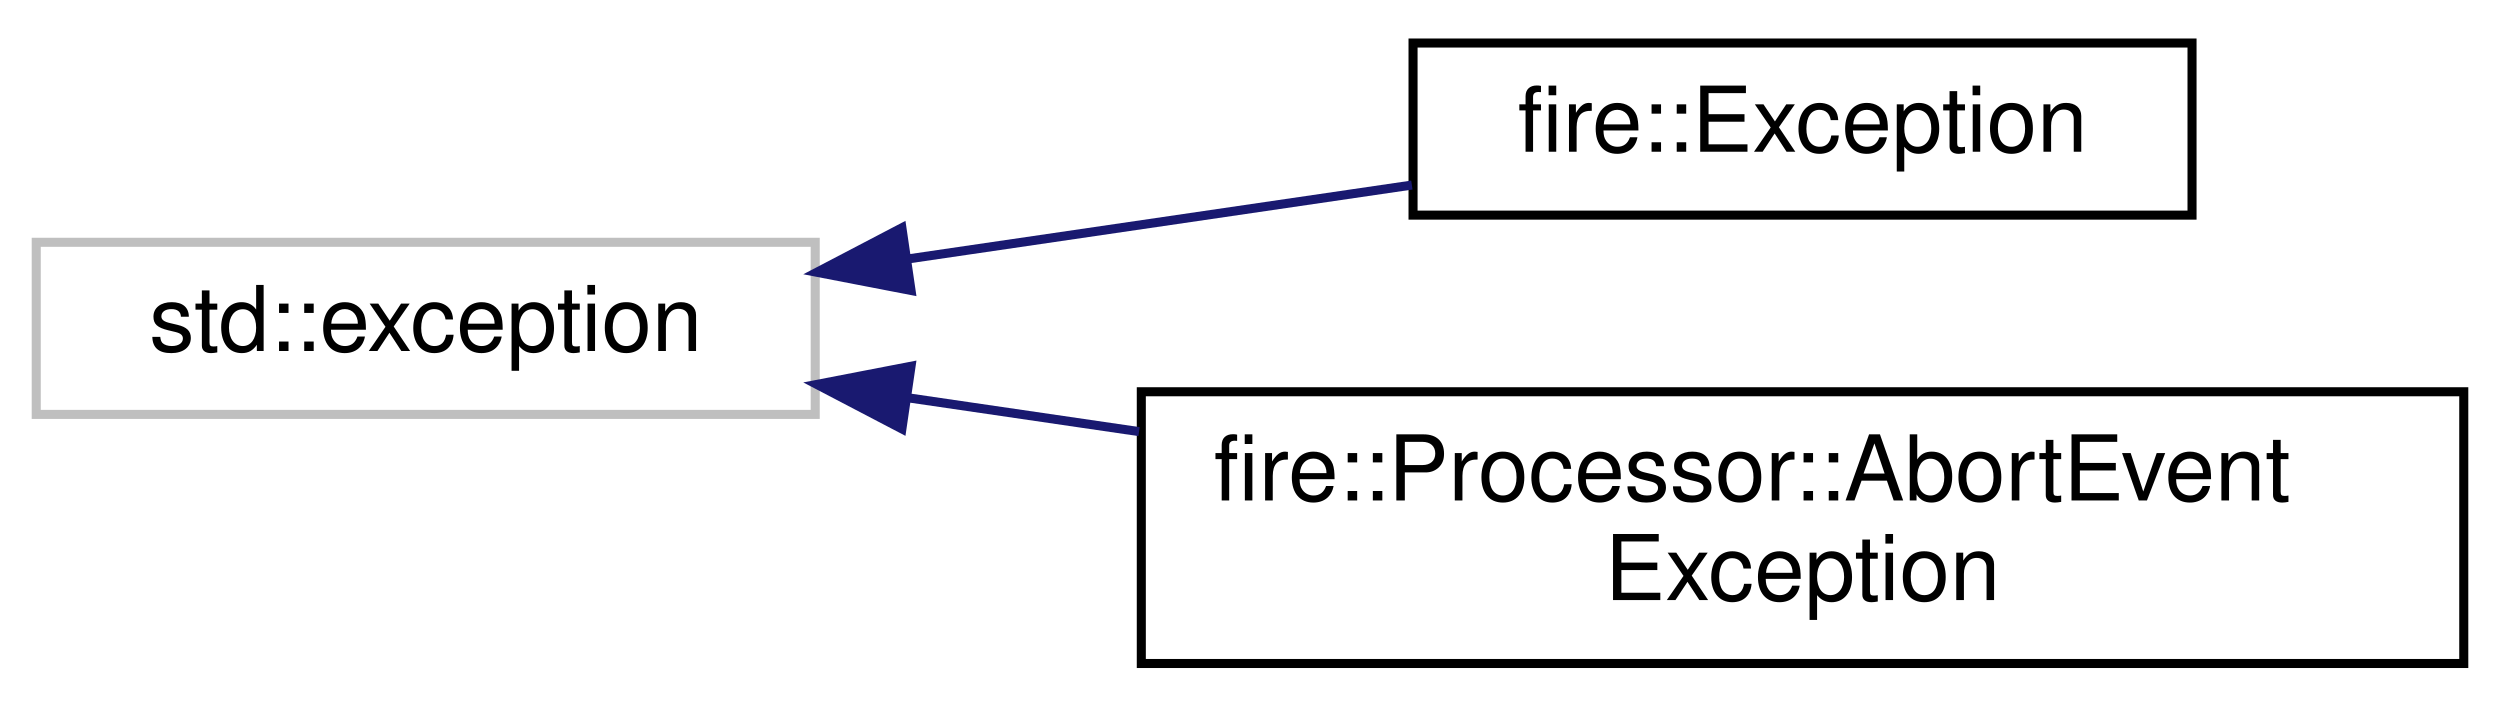
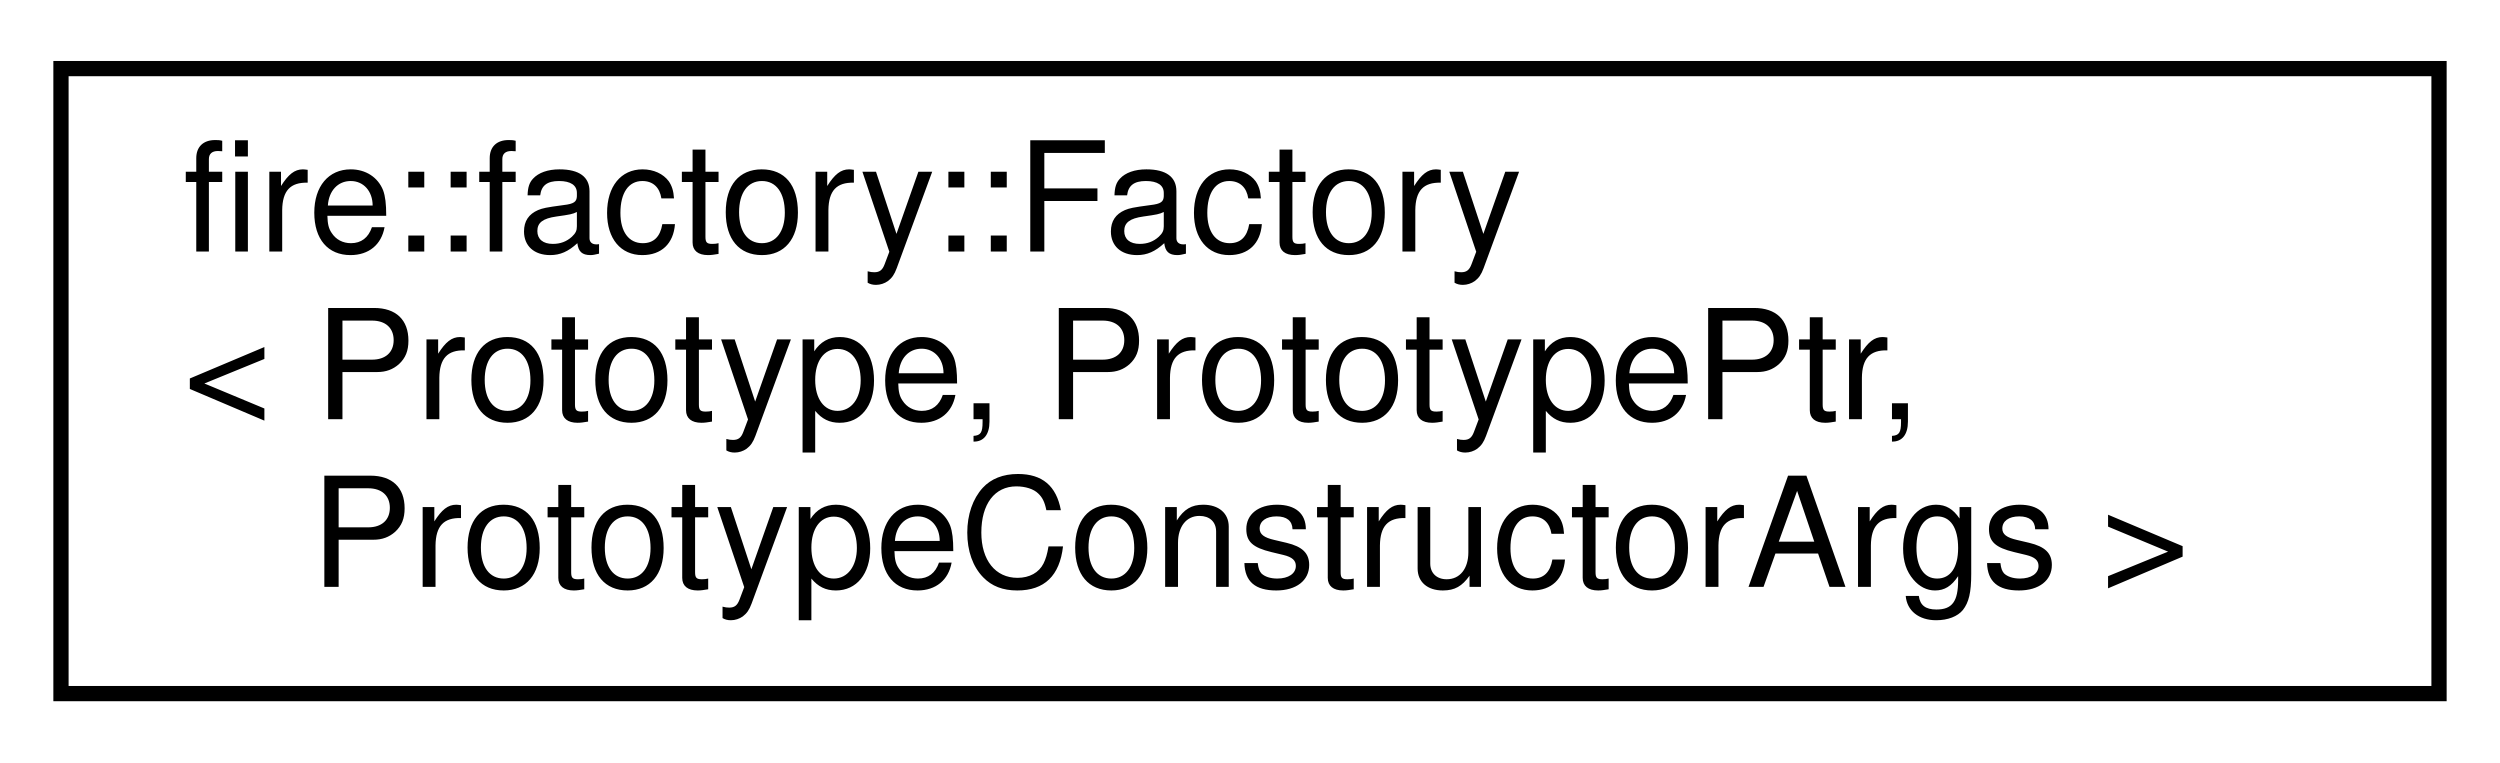
- <svg xmlns="http://www.w3.org/2000/svg" xmlns:xlink="http://www.w3.org/1999/xlink" width="276pt" height="78pt" viewBox="0.00 0.00 276.00 77.50">
-   <g id="graph0" class="graph" transform="scale(1 1) rotate(0) translate(4 73.5)">
+ <svg xmlns="http://www.w3.org/2000/svg" xmlns:xlink="http://www.w3.org/1999/xlink" width="164pt" height="50pt" viewBox="0.00 0.00 164.00 50.00">
+   <g id="graph0" class="graph" transform="scale(1 1) rotate(0) translate(4 46)">
    <g id="node1" class="node">
      <g id="a_node1">
-         <a xlink:title=" ">
-           <polygon fill="none" stroke="#bfbfbf" points="0,-28 0,-47 86,-47 86,-28 0,-28" />
-           <text text-anchor="middle" x="43" y="-35" font-family="Helvetica,sans-Serif" font-size="10.00">std::exception</text>
+         <a xlink:href="classfire_1_1factory_1_1Factory.html" target="_top" xlink:title="Factory to dynamically create objects derived from a specific prototype class.">
+           <polygon fill="none" stroke="black" points="0,-0.5 0,-41.5 156,-41.5 156,-0.5 0,-0.5" />
+           <text text-anchor="start" x="8" y="-29.5" font-family="Helvetica,sans-Serif" font-size="10.00">fire::factory::Factory</text>
+           <text text-anchor="start" x="8" y="-18.5" font-family="Helvetica,sans-Serif" font-size="10.00">&lt; Prototype, PrototypePtr,</text>
+           <text text-anchor="middle" x="78" y="-7.5" font-family="Helvetica,sans-Serif" font-size="10.00"> PrototypeConstructorArgs &gt;</text>
        </a>
      </g>
    </g>
-     <g id="node2" class="node">
-       <g id="a_node2">
-         <a xlink:href="classfire_1_1Exception.html" target="_top" xlink:title="Standard base exception class with some useful output information.">
-           <polygon fill="none" stroke="black" points="152,-50 152,-69 238,-69 238,-50 152,-50" />
-           <text text-anchor="middle" x="195" y="-57" font-family="Helvetica,sans-Serif" font-size="10.00">fire::Exception</text>
-         </a>
-       </g>
-     </g>
-     <g id="edge1" class="edge">
-       <path fill="none" stroke="midnightblue" d="M96.08,-45.14C114.31,-47.81 134.55,-50.78 151.87,-53.32" />
-       <polygon fill="midnightblue" stroke="midnightblue" points="96.58,-41.68 86.18,-43.69 95.57,-48.6 96.58,-41.68" />
-     </g>
-     <g id="node3" class="node">
-       <g id="a_node3">
-         <a xlink:href="classfire_1_1Processor_1_1AbortEventException.html" target="_top" xlink:title="Specific exception used to abort an event.">
-           <polygon fill="none" stroke="black" points="122,-0.5 122,-30.5 268,-30.5 268,-0.5 122,-0.5" />
-           <text text-anchor="start" x="130" y="-18.5" font-family="Helvetica,sans-Serif" font-size="10.00">fire::Processor::AbortEvent</text>
-           <text text-anchor="middle" x="195" y="-7.5" font-family="Helvetica,sans-Serif" font-size="10.00">Exception</text>
-         </a>
-       </g>
-     </g>
-     <g id="edge2" class="edge">
-       <path fill="none" stroke="midnightblue" d="M96.34,-29.82C104.56,-28.62 113.18,-27.35 121.75,-26.1" />
-       <polygon fill="midnightblue" stroke="midnightblue" points="95.57,-26.4 86.18,-31.31 96.58,-33.32 95.57,-26.4" />
-     </g>
  </g>
</svg>
